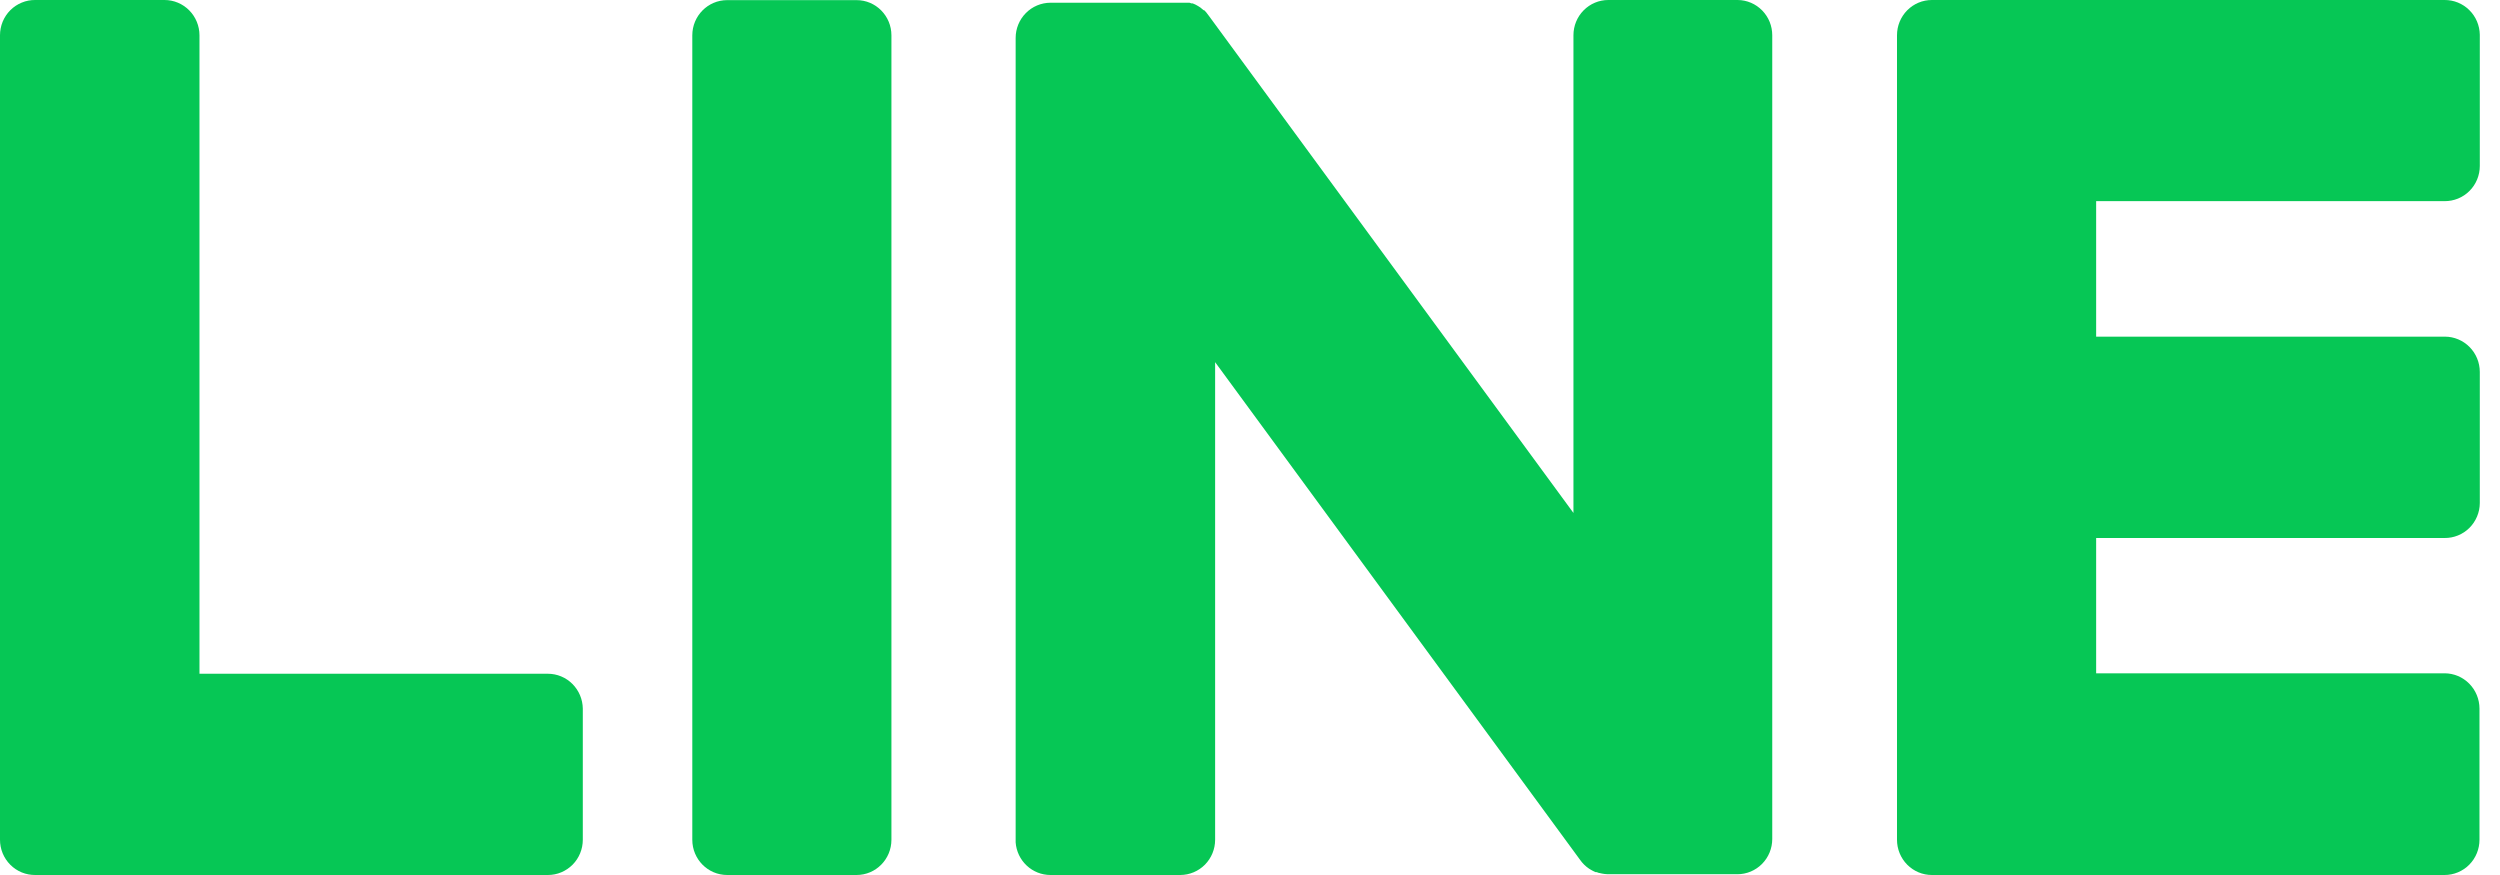
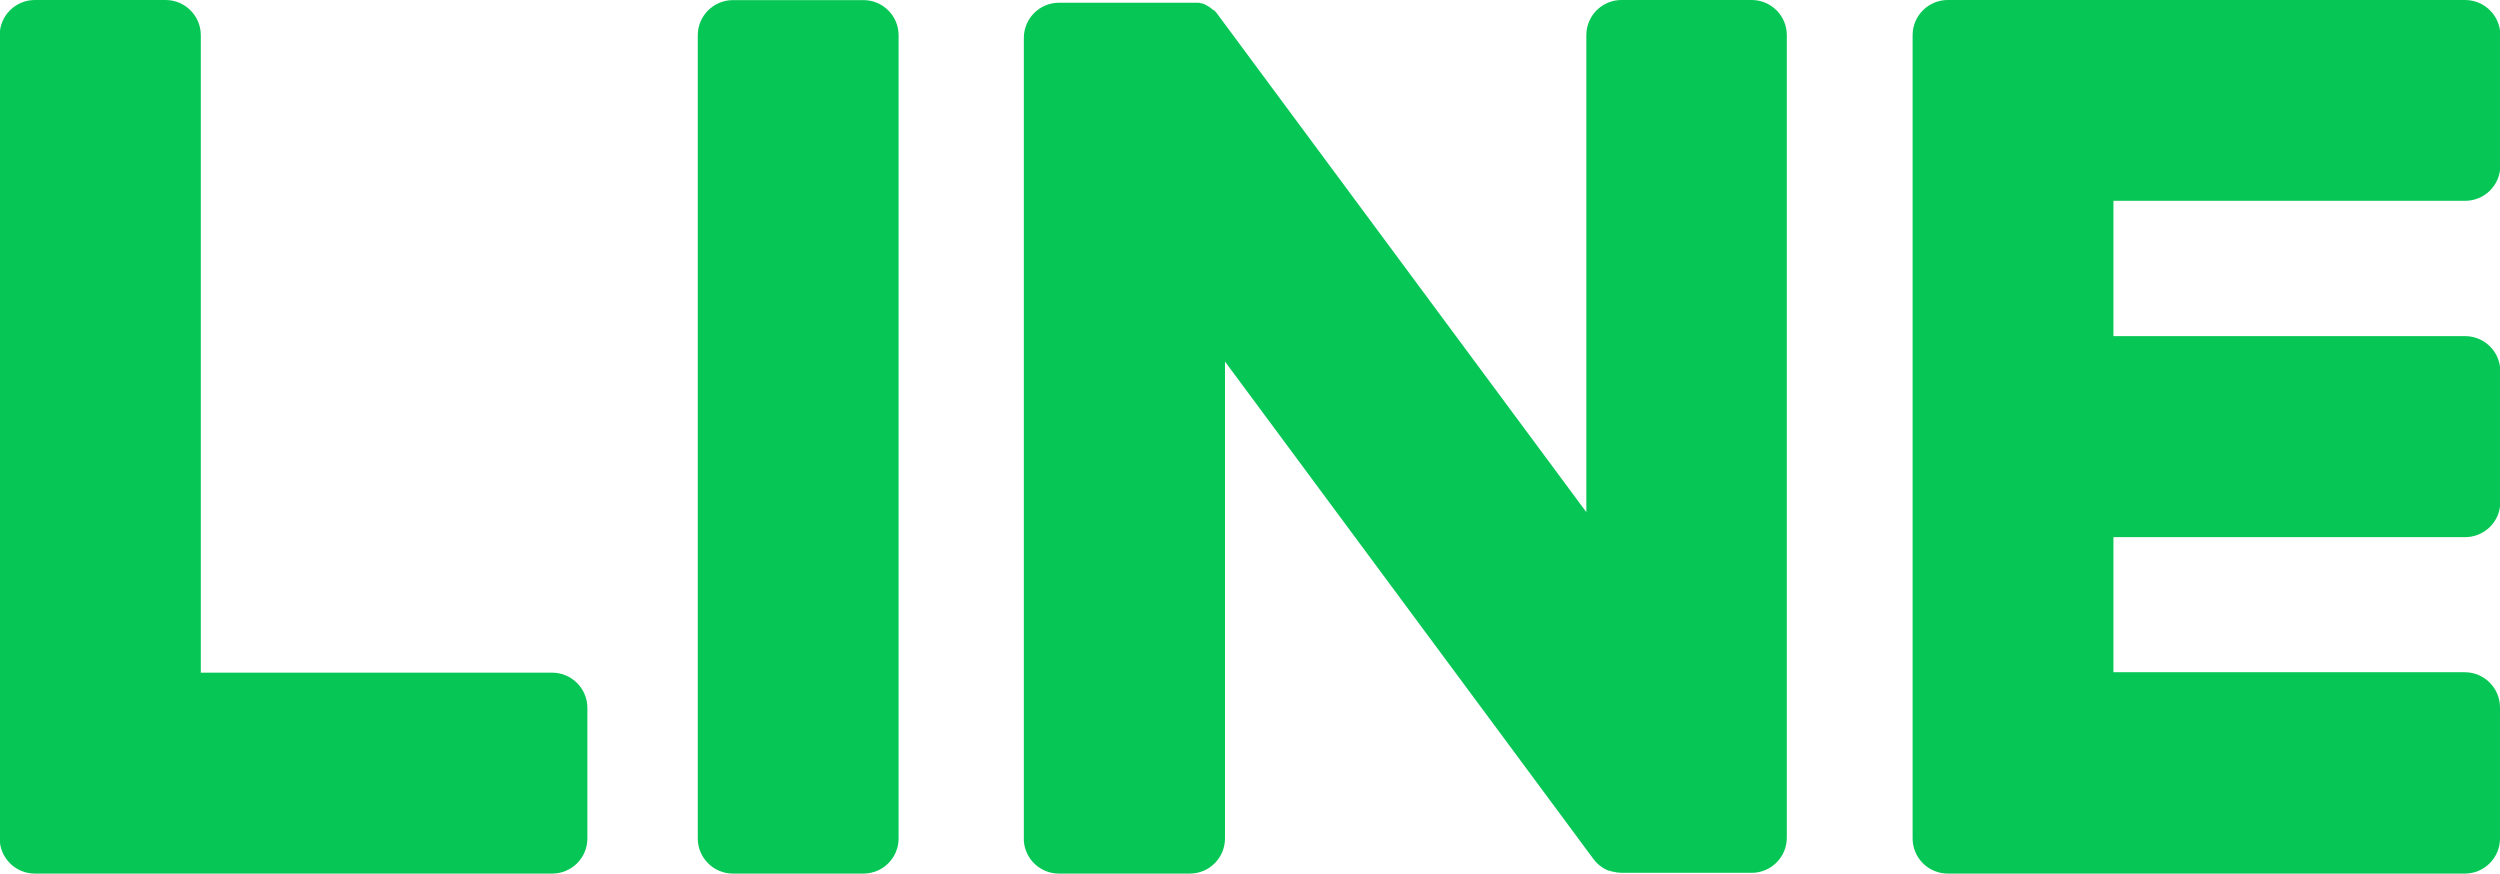
- <svg xmlns="http://www.w3.org/2000/svg" width="100" height="35" viewBox="0 0 100 35" fill="none">
-   <g id="Group 515">
-     <g id="Group 431">
-       <path id="Vector" d="M97.784 8.046C97.969 8.047 98.151 8.012 98.322 7.942C98.493 7.872 98.648 7.769 98.779 7.638C98.91 7.507 99.014 7.351 99.085 7.179C99.156 7.007 99.192 6.823 99.192 6.637V1.387C99.185 1.015 99.034 0.661 98.77 0.402C98.507 0.142 98.153 -0.002 97.784 2.86553e-05H77.275C76.905 2.86553e-05 76.55 0.148 76.288 0.413C76.027 0.677 75.88 1.035 75.88 1.409V1.439V33.565V33.587C75.879 33.772 75.915 33.956 75.985 34.127C76.055 34.298 76.157 34.454 76.287 34.586C76.417 34.717 76.57 34.821 76.74 34.892C76.909 34.963 77.091 35 77.275 35H97.784C98.154 35 98.509 34.851 98.771 34.587C99.032 34.323 99.179 33.965 99.179 33.591V28.341C99.178 27.968 99.031 27.61 98.769 27.346C98.508 27.082 98.154 26.933 97.784 26.932H83.846V21.52H97.784C97.968 21.522 98.149 21.487 98.319 21.418C98.489 21.349 98.644 21.247 98.775 21.117C98.905 20.988 99.009 20.833 99.081 20.663C99.153 20.493 99.191 20.31 99.192 20.125V14.875C99.191 14.502 99.044 14.144 98.782 13.88C98.521 13.616 98.167 13.467 97.797 13.466H83.846V8.046H97.784Z" fill="#06C755" />
-       <path id="Vector_2" d="M21.918 26.95H7.979V1.409C7.978 1.036 7.83 0.678 7.569 0.414C7.308 0.15 6.953 0.001 6.584 6.11477e-05H1.408C1.224 -0.002 1.041 0.033 0.87 0.104C0.699 0.174 0.544 0.277 0.413 0.408C0.282 0.539 0.178 0.695 0.107 0.867C0.037 1.038 -1.08112e-06 1.223 6.91611e-06 1.409V33.565V33.587C-0.001 33.773 0.036 33.958 0.106 34.13C0.177 34.302 0.281 34.459 0.412 34.59C0.543 34.722 0.698 34.825 0.869 34.896C1.04 34.966 1.223 35.001 1.408 35H21.918C22.287 35 22.642 34.851 22.904 34.587C23.165 34.323 23.312 33.965 23.312 33.591V28.341C23.306 27.971 23.157 27.618 22.896 27.357C22.636 27.097 22.284 26.951 21.918 26.95Z" fill="#06C755" />
-       <path id="Vector_3" d="M34.263 0.005H29.087C28.316 0.005 27.692 0.636 27.692 1.414V33.591C27.692 34.369 28.316 35 29.087 35H34.263C35.033 35 35.657 34.369 35.657 33.591V1.414C35.657 0.636 35.033 0.005 34.263 0.005Z" fill="#06C755" />
-       <path id="Vector_4" d="M69.508 0H64.332C63.962 0 63.608 0.148 63.346 0.413C63.084 0.677 62.938 1.035 62.938 1.409V20.518L48.362 0.643C48.327 0.591 48.288 0.542 48.249 0.494L48.167 0.407H48.141C48.117 0.382 48.091 0.36 48.063 0.341L48.029 0.311L47.955 0.262L47.912 0.236L47.834 0.192L47.79 0.171L47.708 0.136H47.66L47.578 0.109H47.526H47.444H47.388H47.309H42.016C41.647 0.111 41.294 0.259 41.033 0.524C40.772 0.788 40.626 1.145 40.626 1.518V33.696C40.652 34.05 40.81 34.382 41.068 34.623C41.326 34.865 41.665 34.999 42.016 35H47.214C47.583 34.998 47.937 34.849 48.198 34.586C48.458 34.321 48.605 33.964 48.605 33.591V14.486L63.202 34.392C63.299 34.531 63.421 34.651 63.561 34.746L63.648 34.798L63.687 34.82L63.756 34.855L63.826 34.886H63.869L63.964 34.921H63.986C64.105 34.953 64.227 34.969 64.35 34.969H69.496C69.865 34.969 70.22 34.821 70.482 34.556C70.743 34.292 70.89 33.934 70.89 33.56V1.413C70.891 1.041 70.747 0.684 70.488 0.419C70.229 0.154 69.877 0.003 69.508 0Z" fill="#06C755" />
-     </g>
-   </g>
+ <svg xmlns="http://www.w3.org/2000/svg" viewBox="0 0 228.94 80">
+   <defs>
+     <style>.a{fill:#06c755;}</style>
+   </defs>
+   <path class="a" d="M235.75,102.39A3.22,3.22,0,0,0,239,99.17v-12A3.23,3.23,0,0,0,235.75,84H188.4a3.22,3.22,0,0,0-3.22,3.22v.07h0v73.43h0v.05A3.22,3.22,0,0,0,188.4,164h47.35a3.22,3.22,0,0,0,3.22-3.22v-12a3.23,3.23,0,0,0-3.22-3.22H203.57V133.19h32.18A3.22,3.22,0,0,0,239,130V118a3.23,3.23,0,0,0-3.22-3.22H203.57V102.39Z" transform="translate(-10.03 -84)" />
+   <path class="a" d="M60.6,145.6H28.42V87.22A3.23,3.23,0,0,0,25.2,84H13.25A3.22,3.22,0,0,0,10,87.22v73.5h0v.05A3.22,3.22,0,0,0,13.25,164H60.6a3.22,3.22,0,0,0,3.22-3.22v-12A3.23,3.23,0,0,0,60.6,145.6Z" transform="translate(-10.03 -84)" />
+   <rect class="a" x="63.9" y="0.01" width="18.39" height="79.99" rx="3.22" />
+   <path class="a" d="M170.47,84H158.52a3.22,3.22,0,0,0-3.22,3.22v43.68L121.65,85.47c-.08-.12-.17-.23-.26-.34l0,0-.19-.2-.06,0a1.19,1.19,0,0,0-.18-.15l-.08-.07-.17-.11-.1-.06-.18-.1-.1-.05-.19-.08-.11,0-.19-.06-.12,0-.19,0-.13,0-.18,0H107a3.22,3.22,0,0,0-3.21,3.22v73.55A3.22,3.22,0,0,0,107,164h12a3.22,3.22,0,0,0,3.21-3.22V117.11l33.7,45.5a3.19,3.19,0,0,0,.83.81l0,0,.2.12.09.05.16.08.16.07.1,0,.22.08h.05a3.34,3.34,0,0,0,.84.11h11.88a3.22,3.22,0,0,0,3.22-3.22V87.23A3.22,3.22,0,0,0,170.47,84Z" transform="translate(-10.03 -84)" />
</svg>
